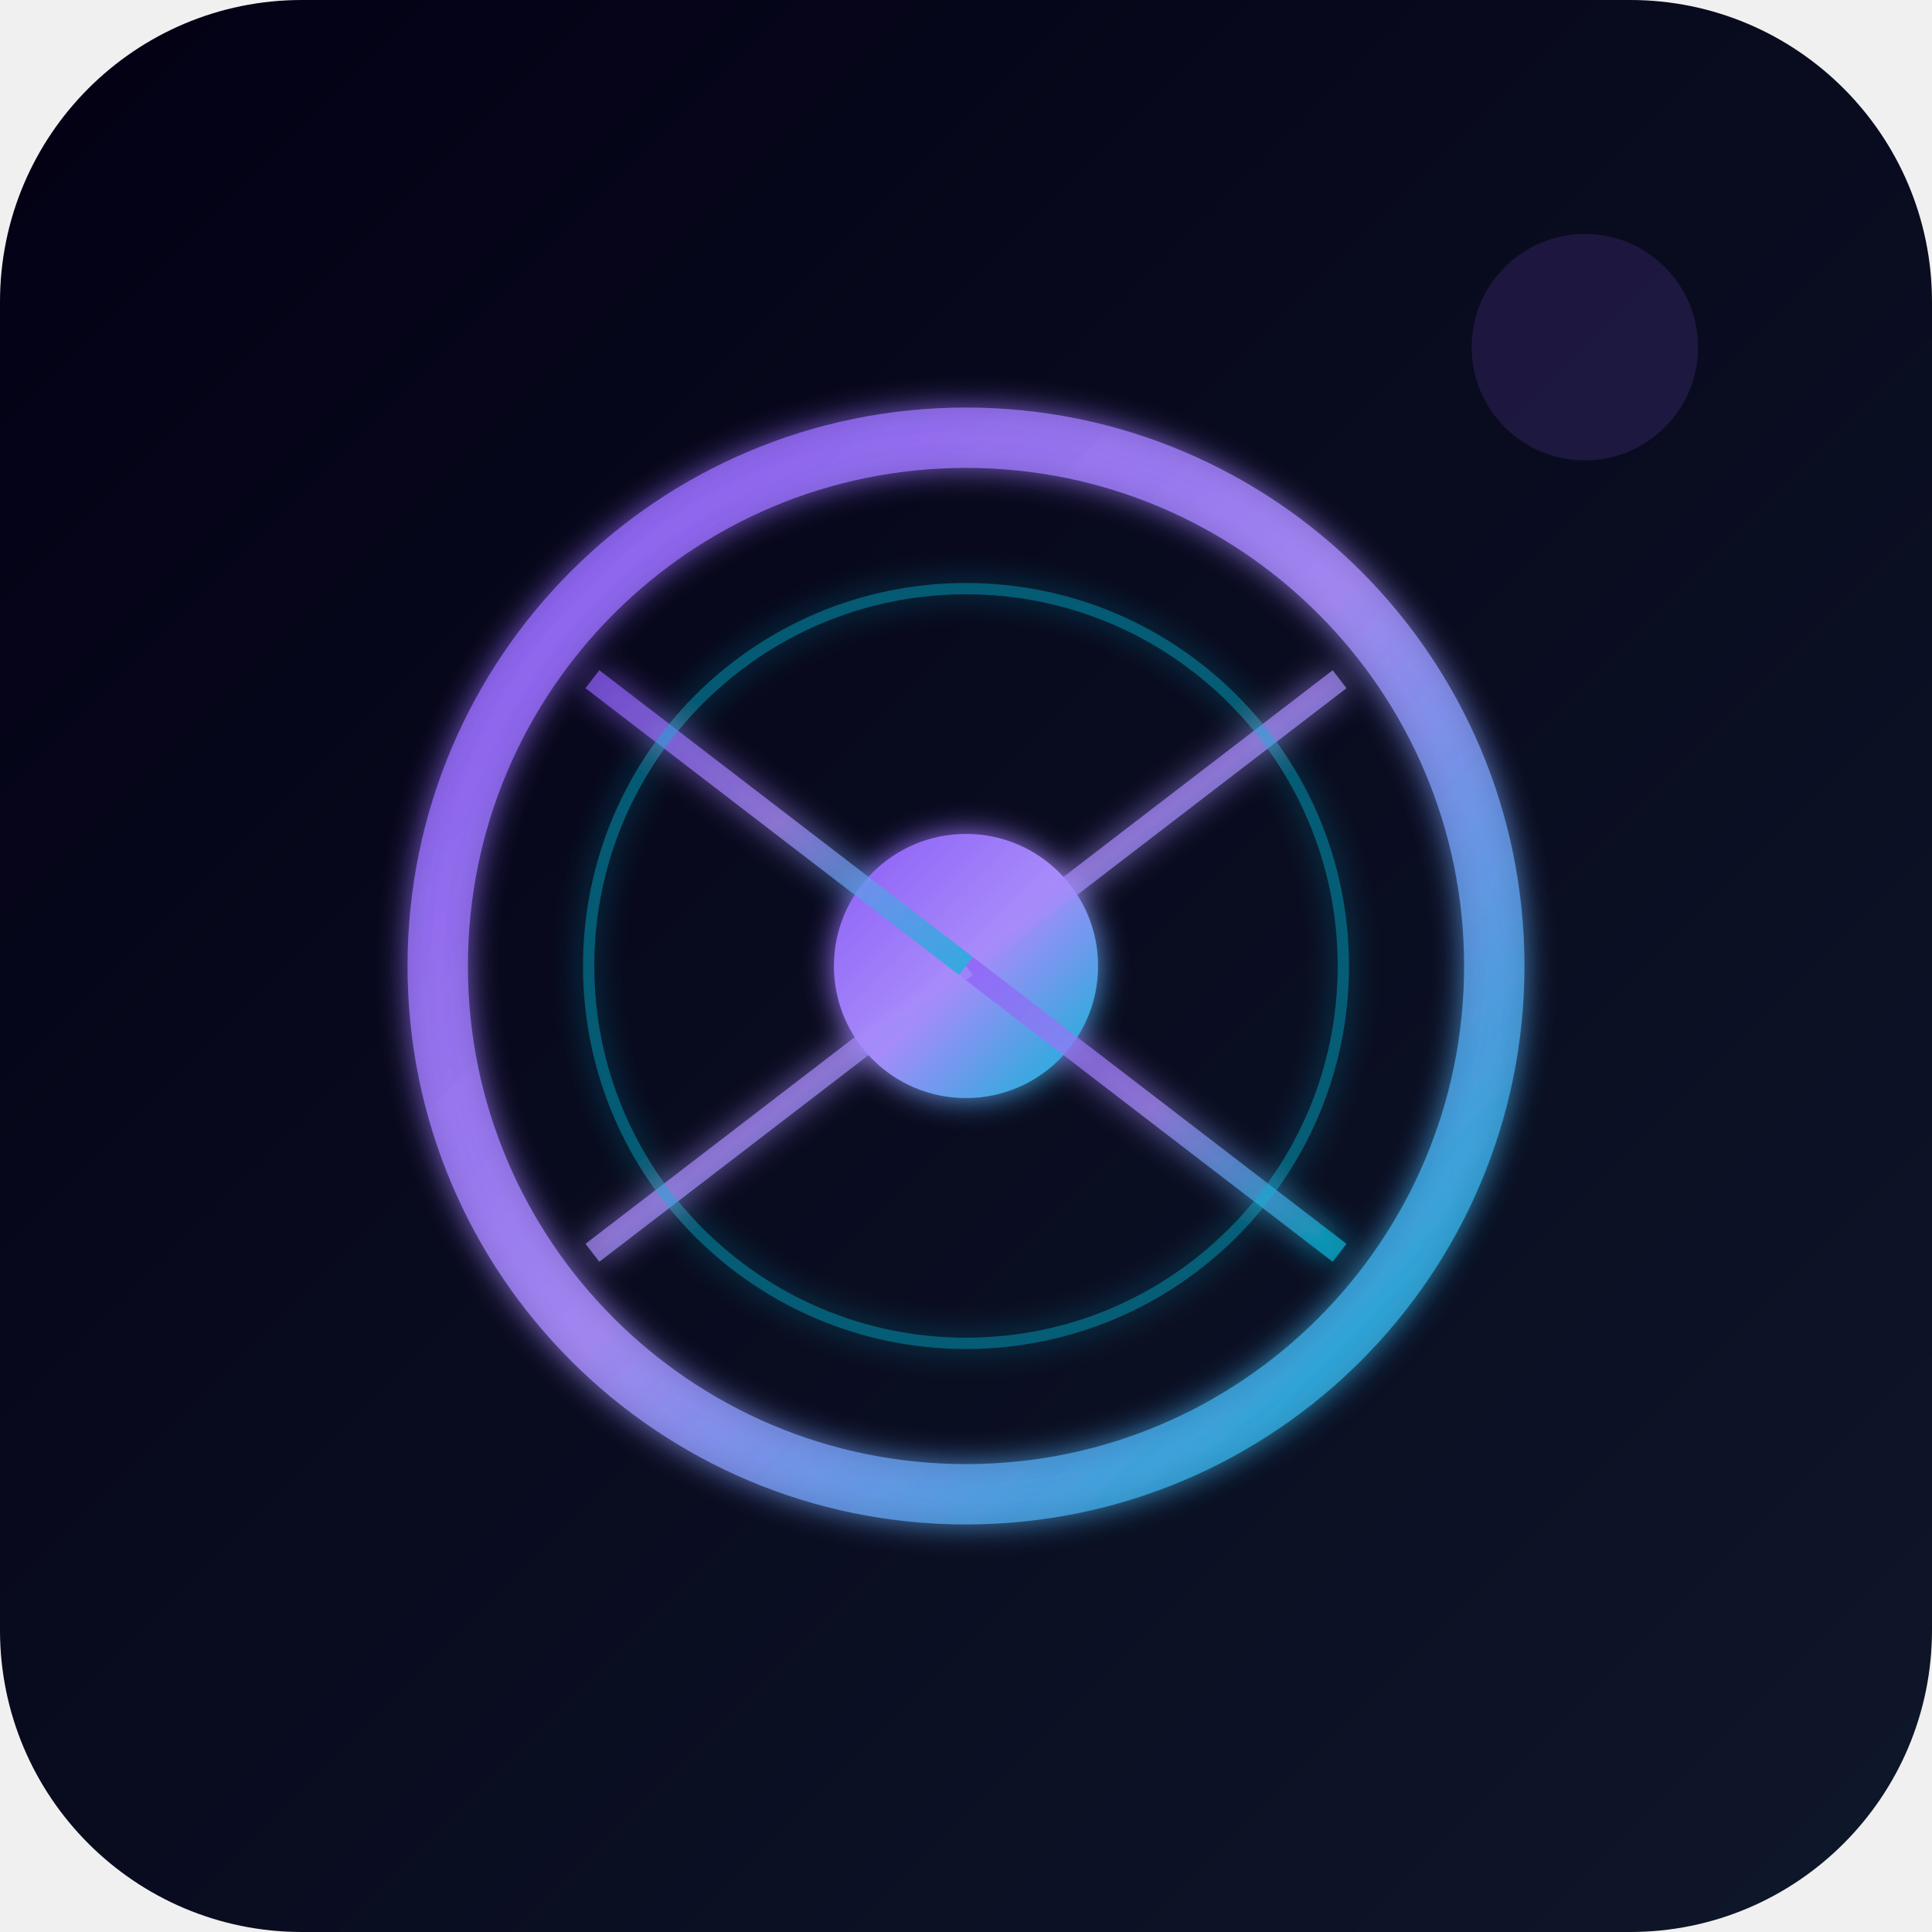
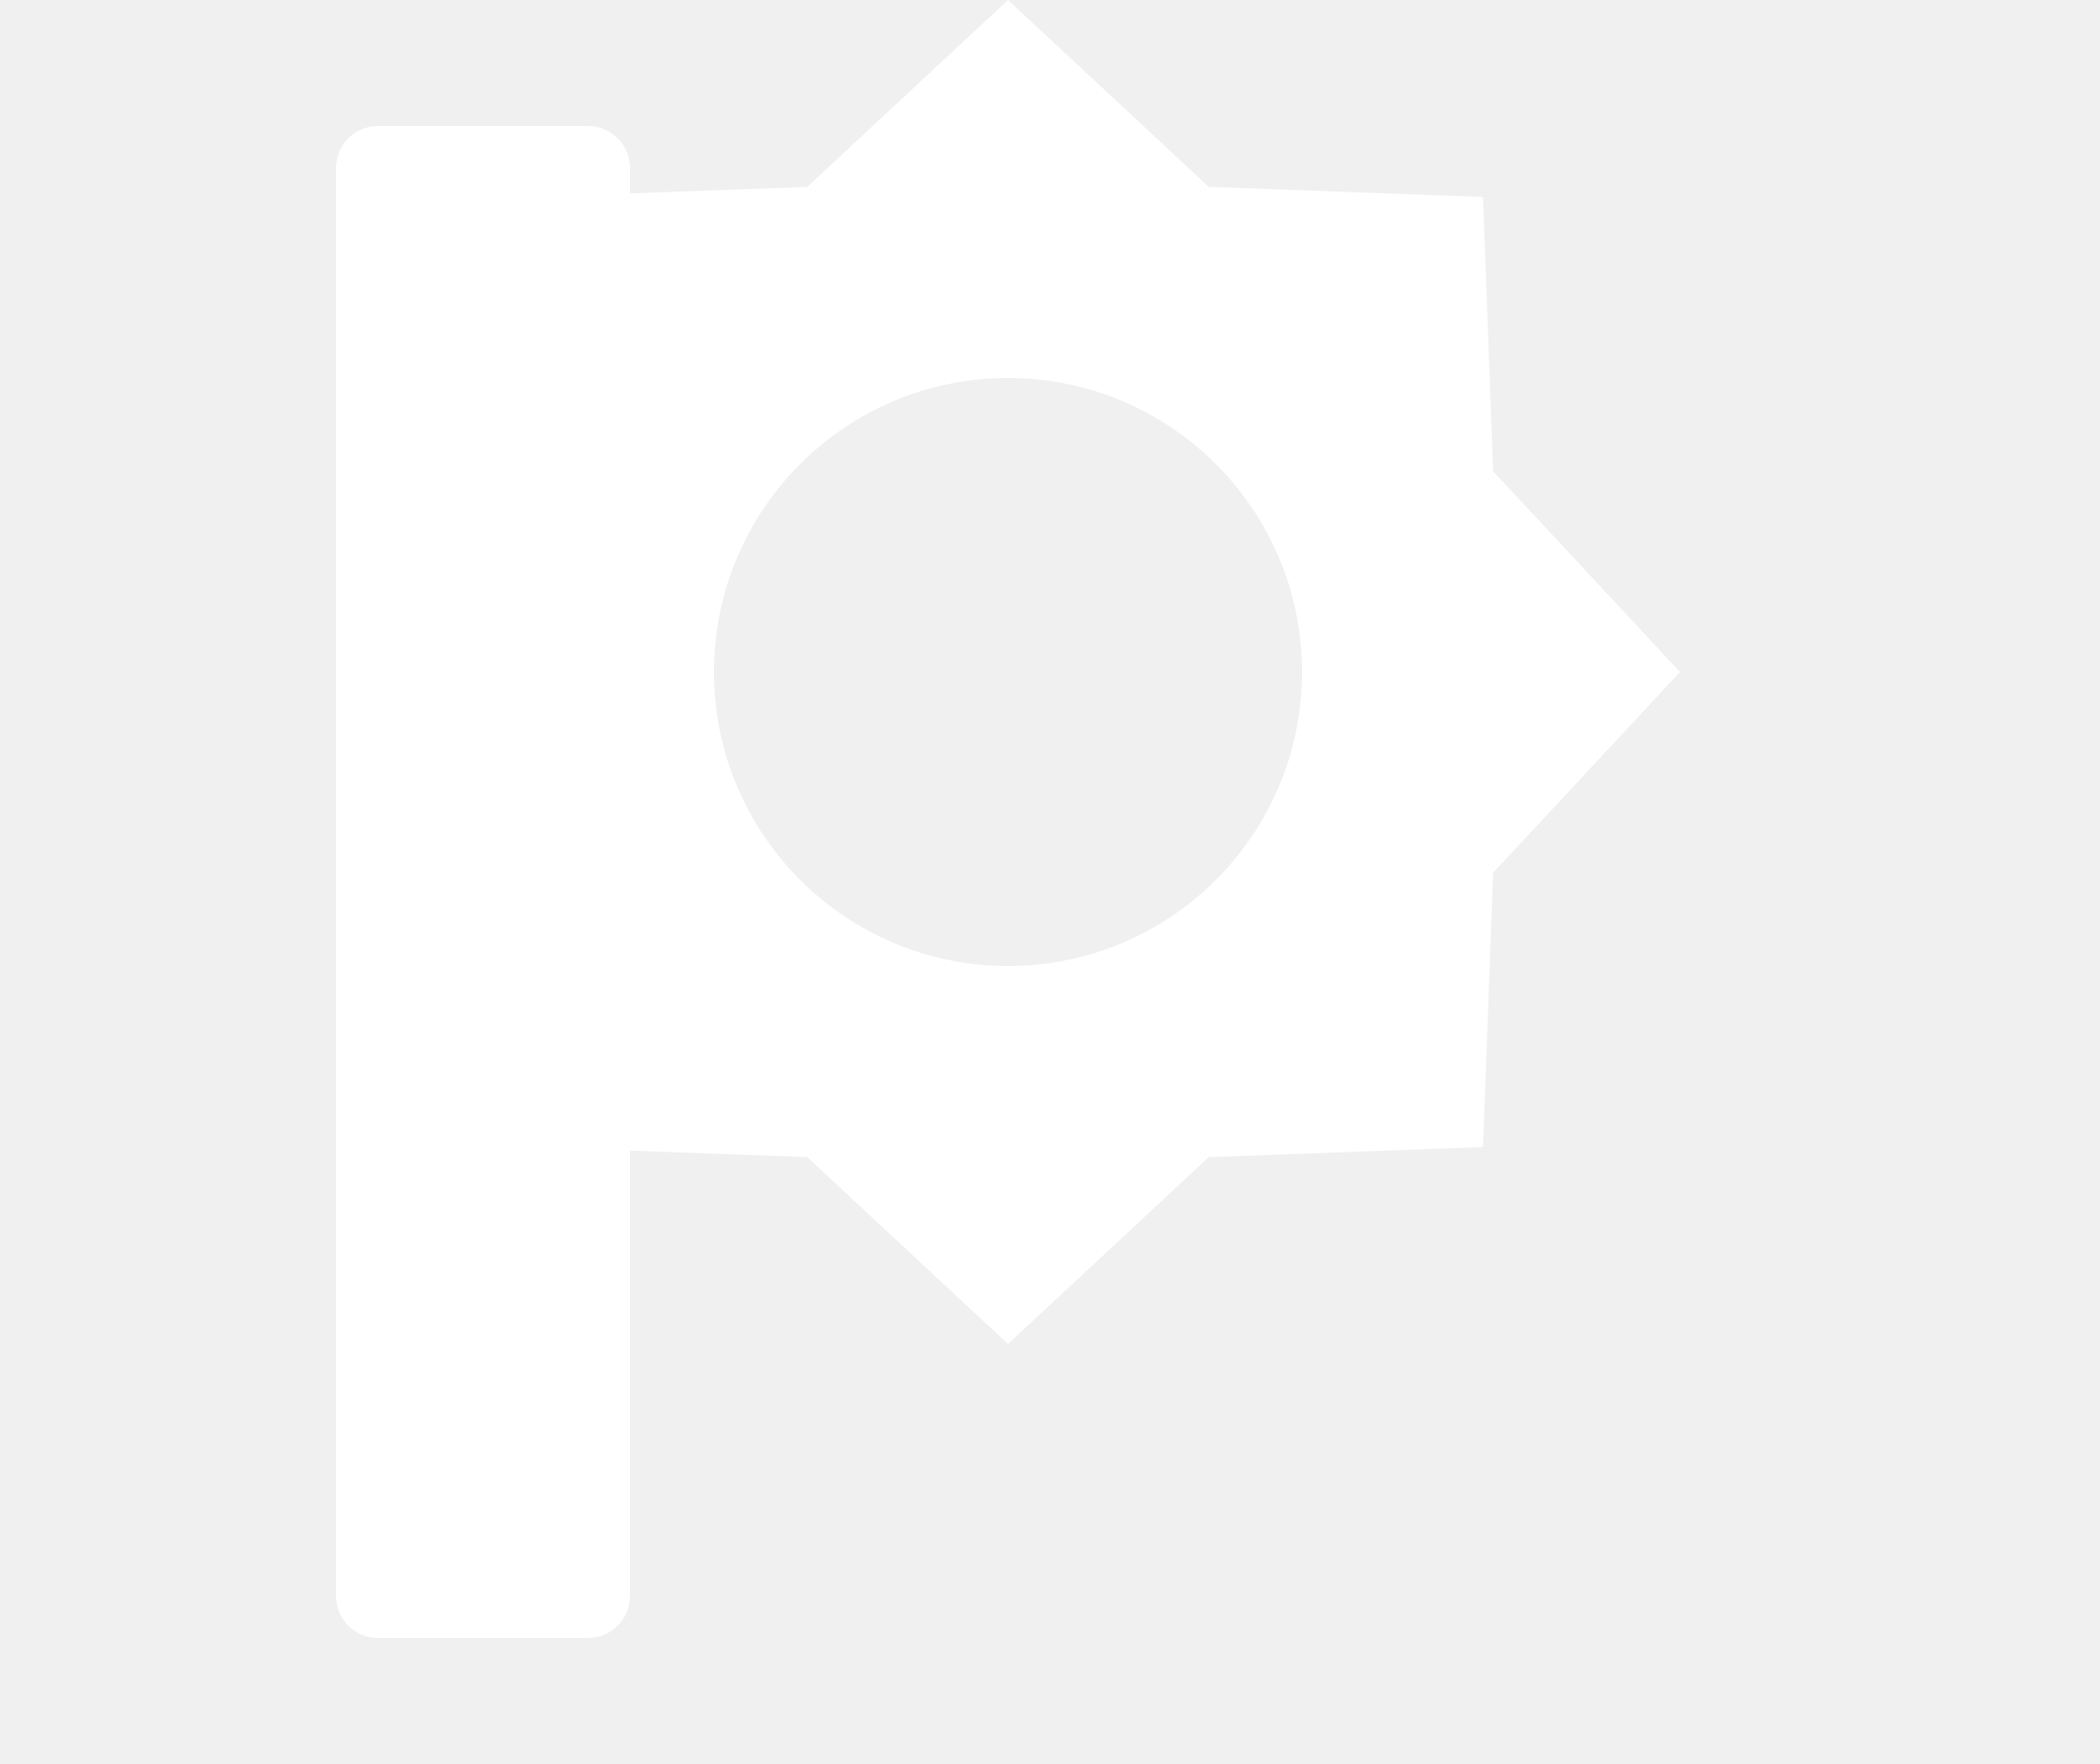
- <svg xmlns="http://www.w3.org/2000/svg" viewBox="0 0 512 512">
-   <defs>
-     <linearGradient id="bgGrad" x1="0%" y1="0%" x2="100%" y2="100%">
-       <stop offset="0%" style="stop-color:#030014;stop-opacity:1" />
-       <stop offset="100%" style="stop-color:#0f172a;stop-opacity:1" />
-     </linearGradient>
-     <linearGradient id="iconGrad" x1="0%" y1="0%" x2="100%" y2="100%">
-       <stop offset="0%" style="stop-color:#8b5cf6;stop-opacity:1" />
-       <stop offset="50%" style="stop-color:#a78bfa;stop-opacity:1" />
-       <stop offset="100%" style="stop-color:#06b6d4;stop-opacity:1" />
-     </linearGradient>
-     <filter id="glow">
-       <feGaussianBlur stdDeviation="4" result="coloredBlur" />
-       <feMerge>
-         <feMergeNode in="coloredBlur" />
-         <feMergeNode in="SourceGraphic" />
-       </feMerge>
-     </filter>
-   </defs>
-   <rect width="512" height="512" rx="80" fill="url(#bgGrad)" />
-   <g filter="url(#glow)">
-     <circle cx="256" cy="256" r="140" fill="none" stroke="url(#iconGrad)" stroke-width="16" opacity="0.8" />
-     <circle cx="256" cy="256" r="35" fill="url(#iconGrad)" />
-     <line x1="256" y1="256" x2="256" y2="116" stroke="url(#iconGrad)" stroke-width="6" opacity="0.7" />
-     <line x1="256" y1="256" x2="355" y2="180" stroke="url(#iconGrad)" stroke-width="6" opacity="0.7" />
-     <line x1="256" y1="256" x2="355" y2="332" stroke="url(#iconGrad)" stroke-width="6" opacity="0.7" />
-     <line x1="256" y1="256" x2="256" y2="396" stroke="url(#iconGrad)" stroke-width="6" opacity="0.7" />
-     <line x1="256" y1="256" x2="157" y2="332" stroke="url(#iconGrad)" stroke-width="6" opacity="0.7" />
-     <line x1="256" y1="256" x2="157" y2="180" stroke="url(#iconGrad)" stroke-width="6" opacity="0.7" />
-     <circle cx="256" cy="256" r="100" fill="none" stroke="#06b6d4" stroke-width="3" opacity="0.4" />
-   </g>
-   <circle cx="420" cy="92" r="30" fill="#8b5cf6" opacity="0.15" />
+ <svg xmlns="http://www.w3.org/2000/svg" viewBox="0 40 500 420" width="500" height="420">
+   <rect x="80" y="70" width="70" height="360" rx="10" fill="white" />
+   <path d="M 240.0 40.0 L 287.8 84.5 L 353.1 86.9 L 355.5 152.2 L 400.0 200.0 L 355.5 247.8 L 353.1 313.1 L 287.8 315.5 L 240.0 360.0 L 192.2 315.5 L 126.9 313.1 L 124.5 247.8 L 80.0 200.0 L 124.5 152.2 L 126.9 86.9 L 192.2 84.5 Z M 240 130 A 70 70 0 1 0 240 270 A 70 70 0 1 0 240 130 Z" fill="white" fill-rule="evenodd" />
</svg>
